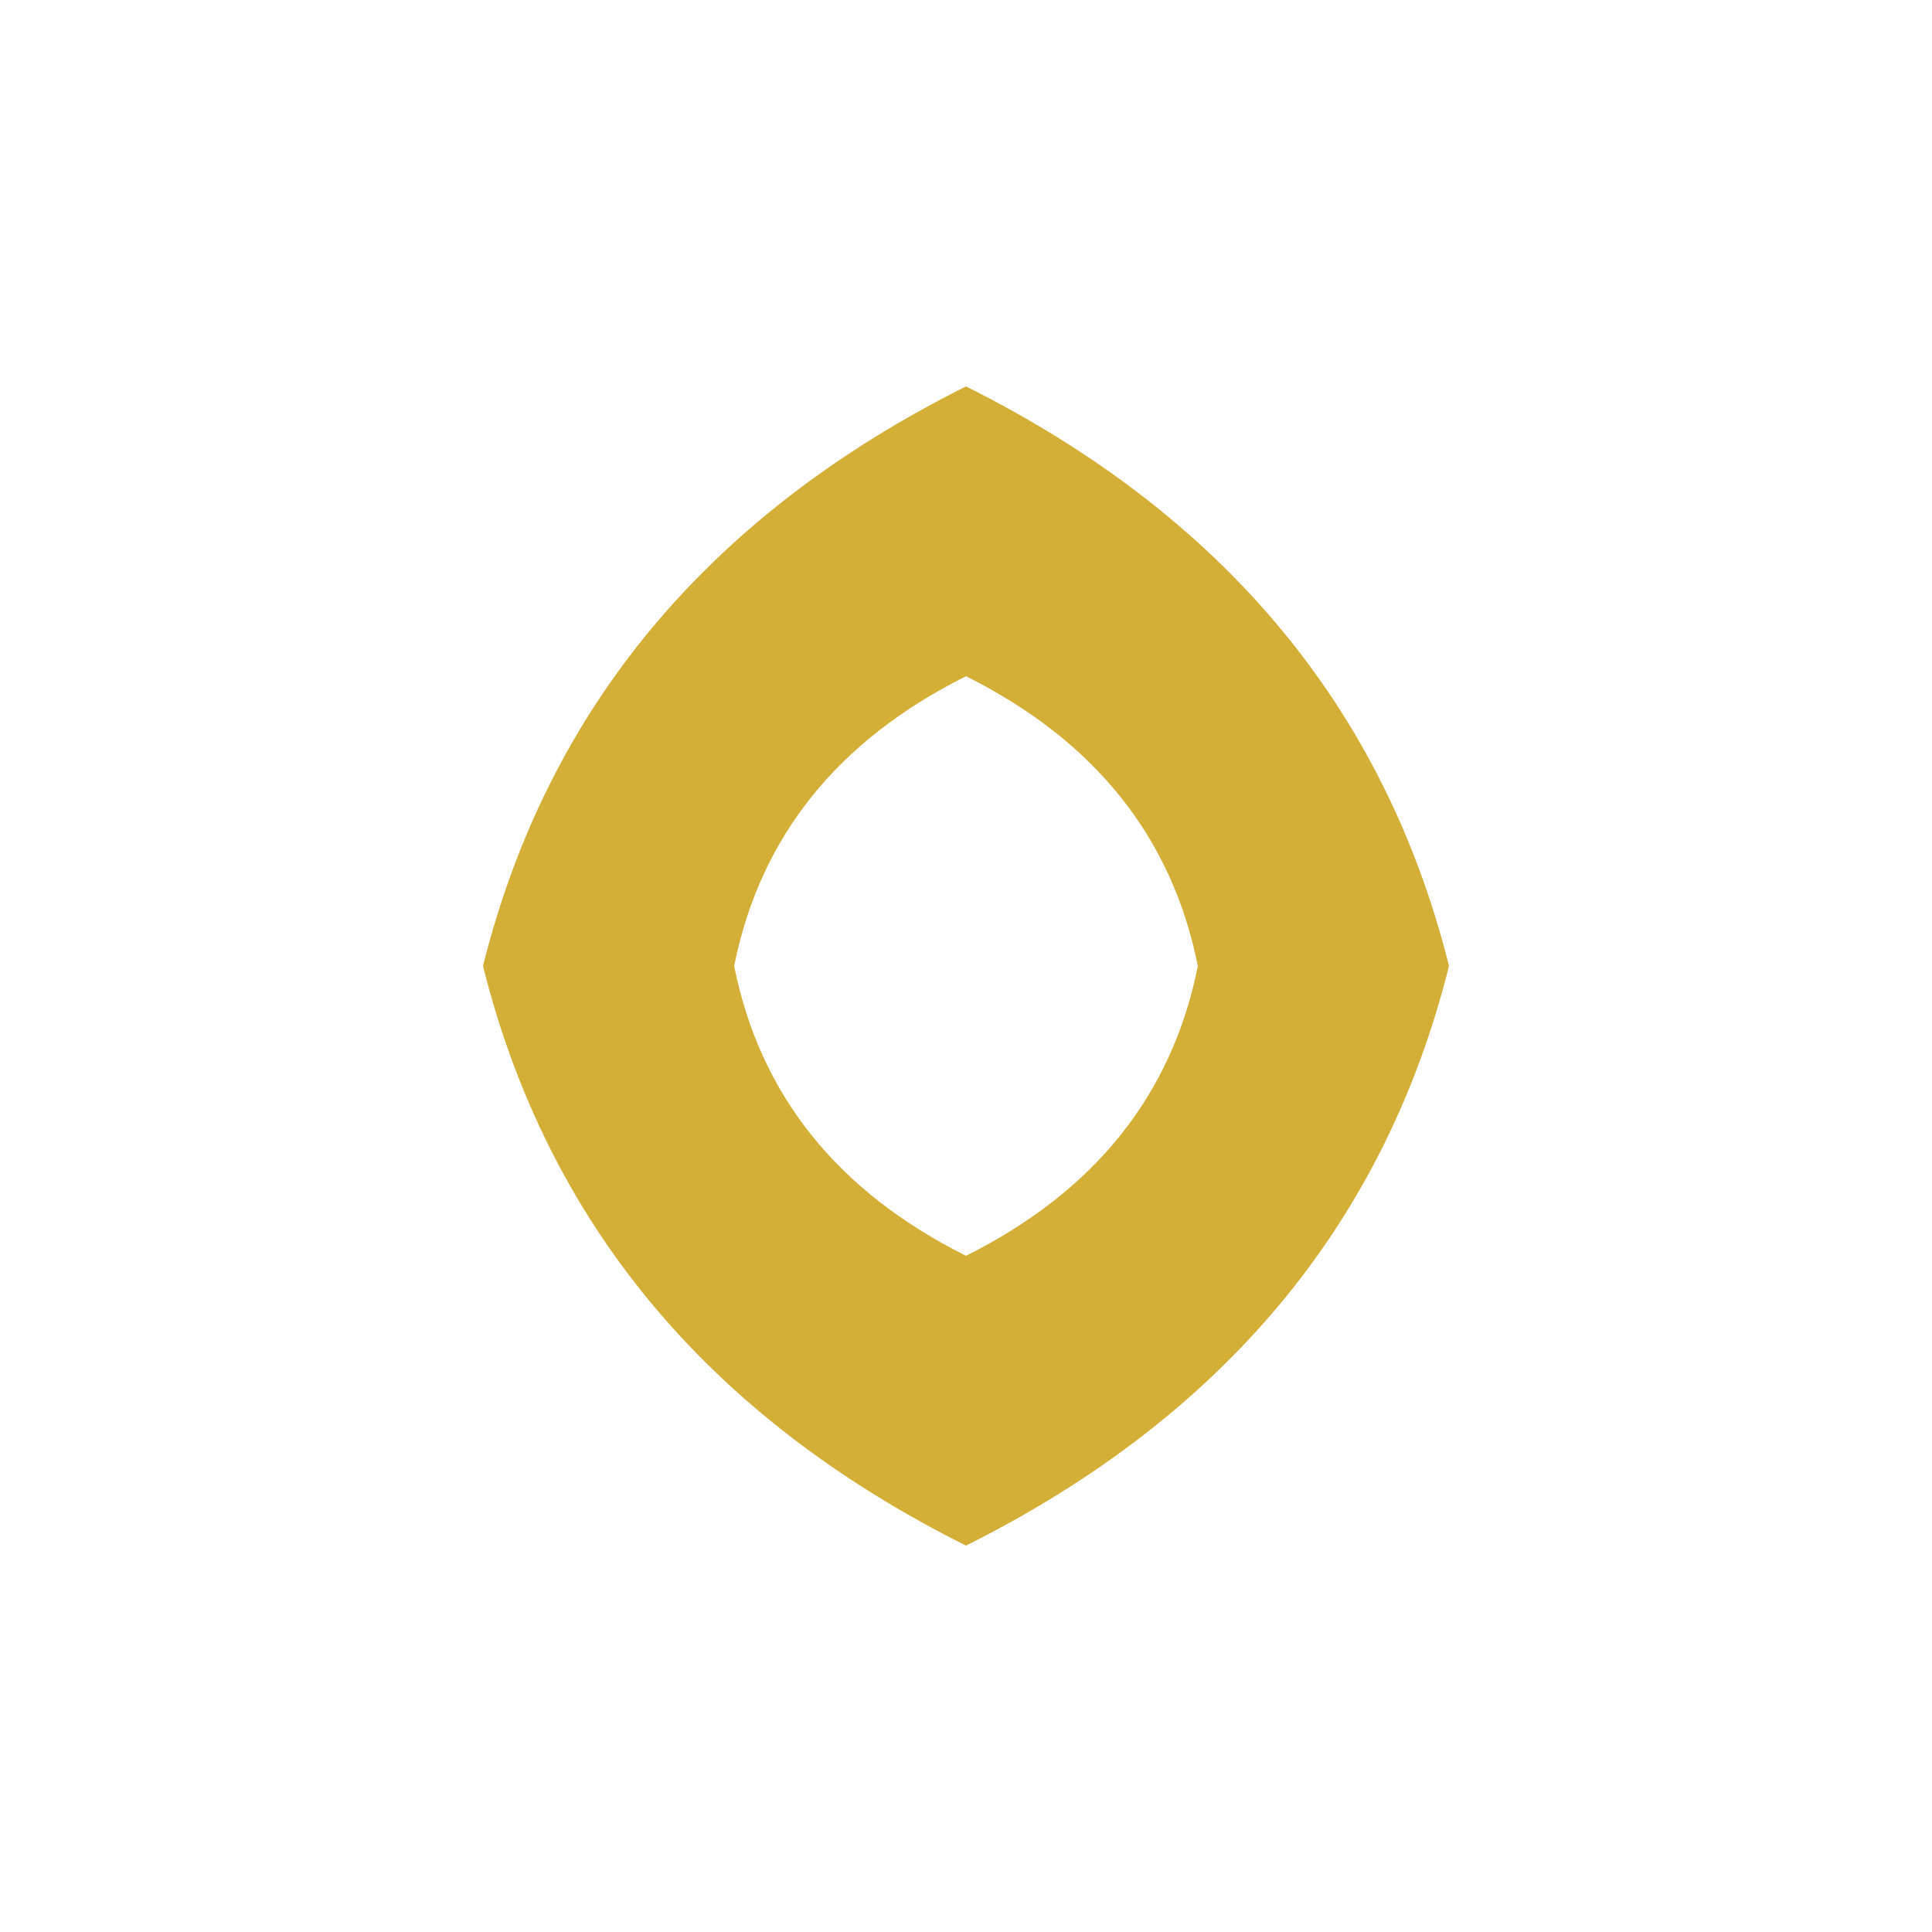
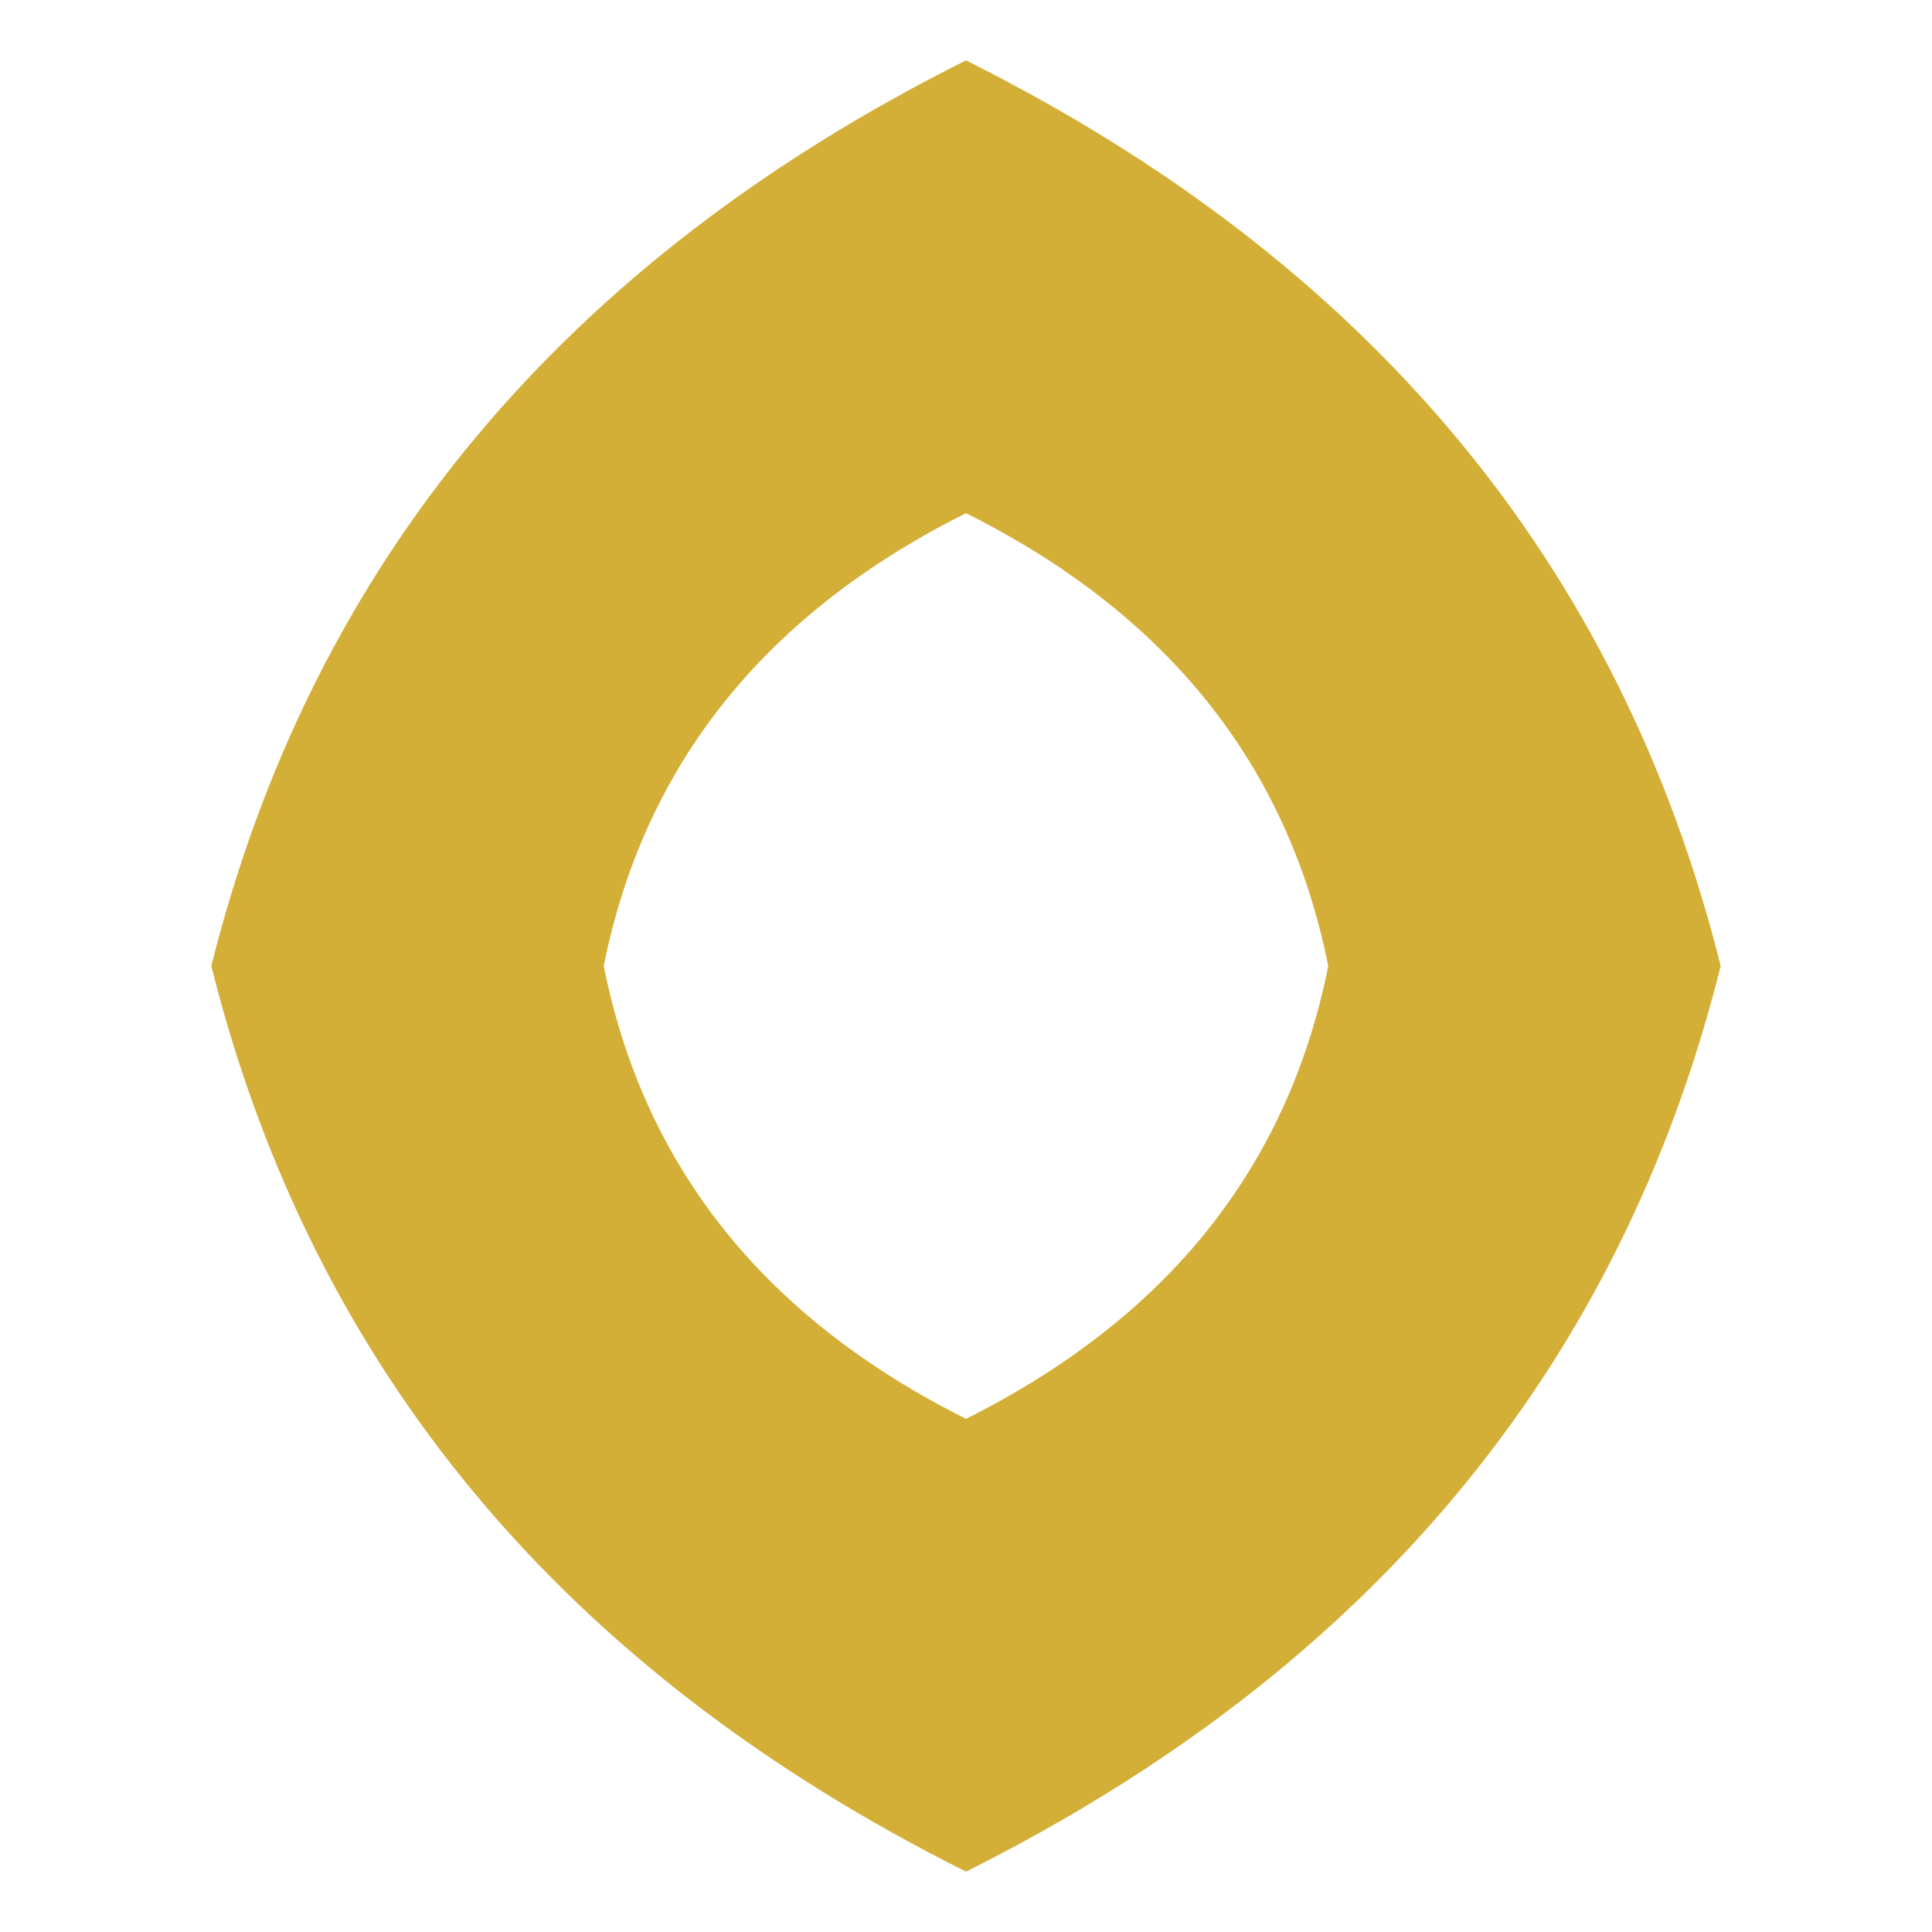
- <svg xmlns="http://www.w3.org/2000/svg" viewBox="0 0 100 100" width="100" height="100">
+ <svg xmlns="http://www.w3.org/2000/svg" viewBox="22 18 56 64" width="100" height="100">
  <path d="M50 20 Q30 30 25 50 Q30 70 50 80 Q70 70 75 50 Q70 30 50 20 M50 35 Q60 40 62 50 Q60 60 50 65 Q40 60 38 50 Q40 40 50 35" fill="#D4AF37" />
</svg>
